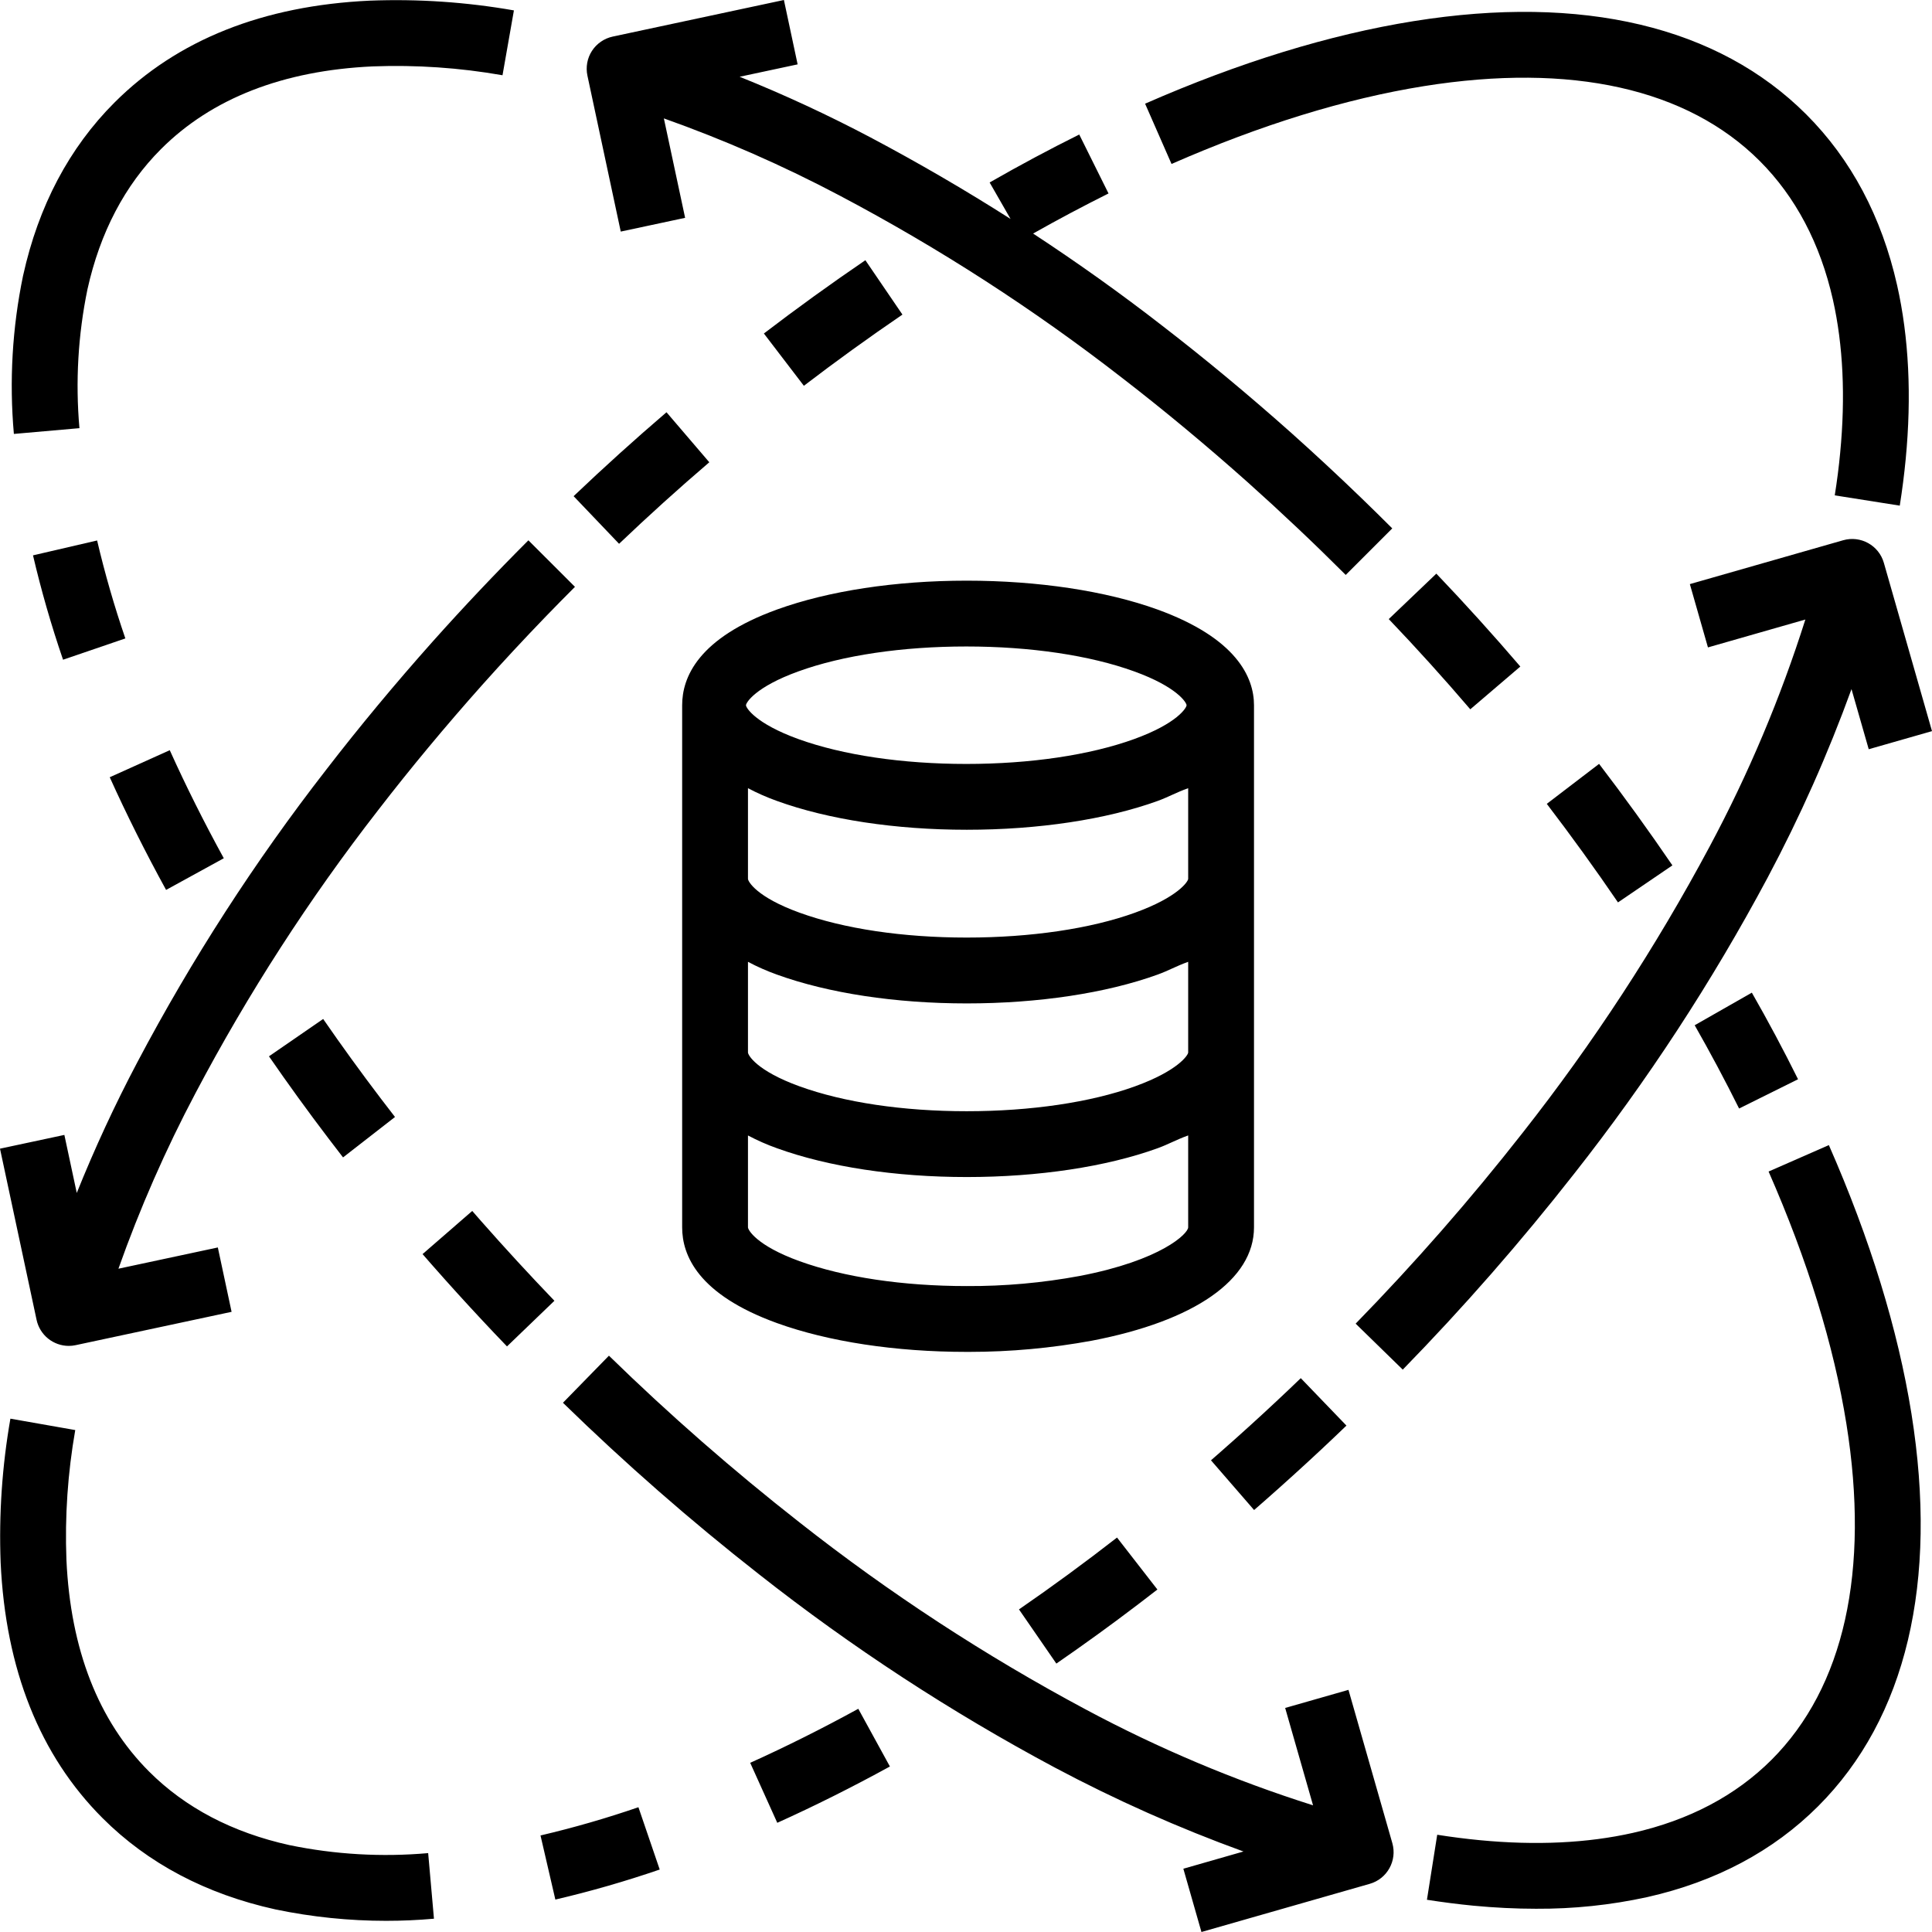
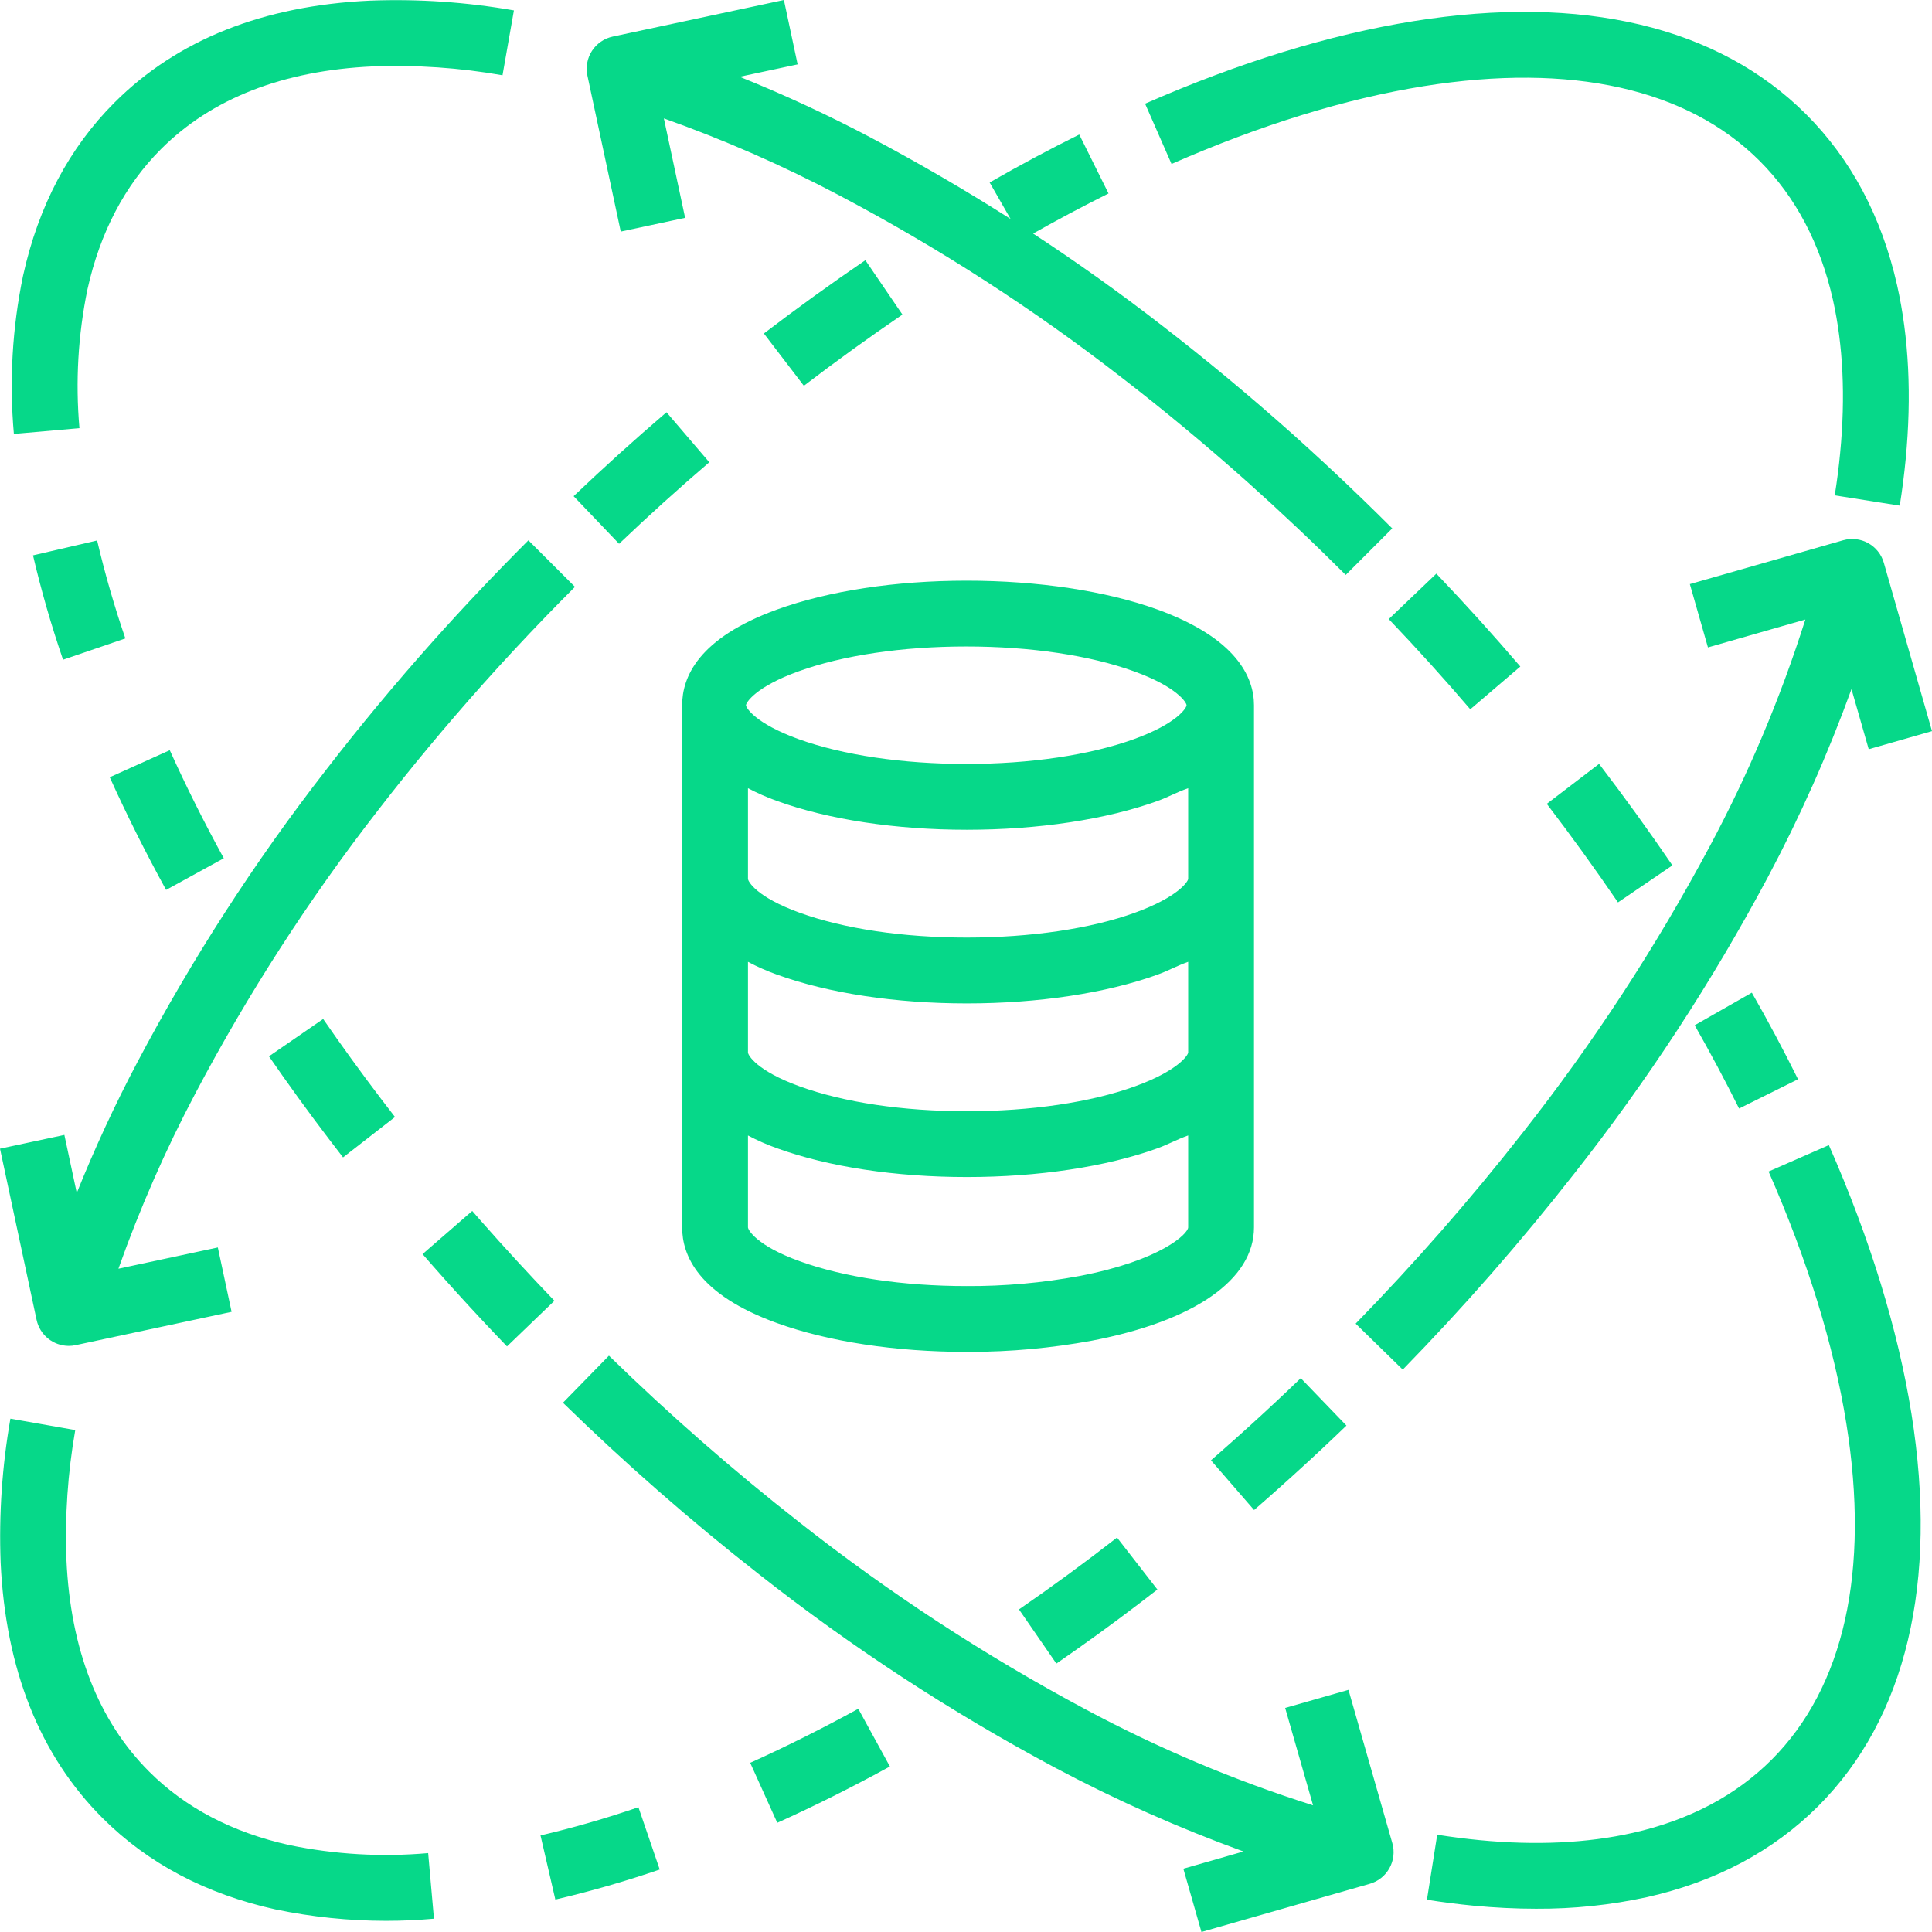
- <svg xmlns="http://www.w3.org/2000/svg" width="60" height="60" viewBox="0 0 60 60">
+ <svg xmlns="http://www.w3.org/2000/svg" fill="#06D889" width="60" height="60" viewBox="0 0 60 60">
  <g clip-path="url(#clip0_1453_801)">
    <path d="M2.467 13.297C2.34 11.855 2.424 10.403 2.716 8.985C3.108 7.22 3.876 5.754 5 4.63C6.576 3.054 8.791 2.19 11.576 2.062C12.925 2.011 14.276 2.103 15.606 2.337L15.96 0.323C14.485 0.064 12.987 -0.037 11.491 0.02C8.172 0.173 5.502 1.237 3.555 3.185C2.15 4.59 1.195 6.395 0.719 8.551C0.718 8.555 0.717 8.559 0.716 8.563C0.381 10.178 0.285 11.834 0.431 13.476L2.467 13.297ZM6.95 26.654C6.334 25.531 5.77 24.402 5.272 23.298L3.408 24.138C3.928 25.29 4.516 26.467 5.158 27.637L6.95 26.654ZM1.025 17.247C1.281 18.342 1.593 19.424 1.958 20.488L3.893 19.827C3.55 18.828 3.257 17.813 3.016 16.785L1.025 17.247ZM14.932 37.912C14.843 37.81 14.755 37.709 14.666 37.607L13.123 38.947C13.214 39.052 13.305 39.156 13.396 39.26C13.922 39.859 14.458 40.449 15.002 41.031C15.248 41.294 15.495 41.555 15.745 41.814L17.218 40.397C16.438 39.585 15.676 38.757 14.932 37.912ZM10.654 35.944L12.267 34.689C12.119 34.498 11.972 34.307 11.826 34.115C11.211 33.306 10.614 32.482 10.036 31.645L8.353 32.805C8.949 33.668 9.564 34.517 10.199 35.352C10.349 35.55 10.501 35.747 10.653 35.944L10.654 35.944ZM17.483 43.564C19.415 45.448 21.447 47.227 23.571 48.89C26.452 51.158 29.527 53.167 32.76 54.894C34.649 55.899 36.606 56.77 38.617 57.5L36.75 58.035L37.312 60L42.539 58.504C43.081 58.349 43.395 57.783 43.24 57.24L41.878 52.48L39.912 53.042L40.778 56.066C38.338 55.294 35.975 54.297 33.719 53.089C30.592 51.418 27.619 49.475 24.834 47.283C22.767 45.664 20.79 43.935 18.911 42.102L17.483 43.564ZM59.361 43.898C58.943 41.291 58.081 38.486 56.797 35.562L54.925 36.383C56.139 39.148 56.952 41.786 57.342 44.221C58.073 48.792 57.27 52.398 55.019 54.65C53.904 55.765 52.454 56.529 50.709 56.922C49.298 57.24 47.698 57.316 45.953 57.148C45.523 57.107 45.079 57.05 44.634 56.98L44.315 58.999C44.8 59.075 45.286 59.137 45.758 59.183C46.423 59.246 47.071 59.278 47.701 59.278C48.863 59.285 50.023 59.164 51.158 58.916C53.286 58.436 55.071 57.487 56.464 56.094C59.198 53.36 60.2 49.143 59.361 43.898H59.361ZM54.405 30.828L52.63 31.84C53.114 32.689 53.574 33.551 54.009 34.426L55.84 33.517C55.388 32.607 54.91 31.71 54.405 30.828ZM49.661 23.723L48.037 24.964C48.801 25.965 49.539 26.985 50.248 28.025L51.938 26.875C51.207 25.803 50.448 24.753 49.661 23.723ZM44.607 17.815L43.129 19.226C43.999 20.137 44.843 21.071 45.661 22.028L47.215 20.7C46.372 19.715 45.502 18.753 44.607 17.815ZM19.278 7.192L21.277 6.765L20.617 3.677C22.493 4.343 24.318 5.144 26.077 6.074C29.163 7.704 32.101 9.6 34.856 11.742C36.155 12.744 37.463 13.832 38.745 14.974C39.787 15.906 40.804 16.867 41.793 17.855L43.238 16.41C42.925 16.097 42.609 15.787 42.291 15.479C41.576 14.788 40.847 14.111 40.106 13.448C38.788 12.274 37.442 11.155 36.108 10.126C34.809 9.116 33.464 8.158 32.084 7.253C32.854 6.818 33.635 6.403 34.426 6.008L33.517 4.178C32.6 4.633 31.663 5.134 30.734 5.667L31.384 6.8C29.968 5.897 28.516 5.053 27.033 4.267C25.712 3.57 24.356 2.941 22.97 2.384L24.771 1.999L24.345 0L19.029 1.136C18.898 1.164 18.773 1.218 18.663 1.294C18.552 1.37 18.457 1.467 18.384 1.58C18.311 1.692 18.261 1.818 18.237 1.95C18.213 2.082 18.215 2.218 18.243 2.349L19.278 7.192ZM0.323 44.058C0.065 45.533 -0.037 47.031 0.02 48.527C0.173 51.846 1.237 54.516 3.185 56.463C4.591 57.869 6.397 58.823 8.551 59.298C8.556 59.299 8.56 59.3 8.565 59.301C9.692 59.535 10.84 59.653 11.991 59.653C12.486 59.653 12.982 59.631 13.477 59.587L13.297 57.55C11.856 57.678 10.403 57.594 8.986 57.301C7.22 56.91 5.755 56.142 4.631 55.018C3.055 53.442 2.19 51.226 2.063 48.442C2.011 47.092 2.104 45.742 2.337 44.412L0.323 44.058ZM24.139 56.609C25.291 56.09 26.468 55.501 27.637 54.86L26.655 53.068C25.532 53.683 24.403 54.248 23.298 54.746L24.139 56.609ZM17.247 58.993C18.343 58.737 19.424 58.425 20.488 58.06L19.827 56.125C18.829 56.468 17.814 56.761 16.786 57.002L17.247 58.993ZM37.608 45.351L38.947 46.895C39.052 46.804 39.157 46.713 39.261 46.621C39.859 46.095 40.45 45.56 41.032 45.016C41.295 44.77 41.556 44.522 41.815 44.273L40.397 42.8C40.145 43.043 39.891 43.284 39.635 43.523C39.069 44.053 38.494 44.574 37.912 45.085C37.811 45.174 37.709 45.263 37.608 45.351Z" />
    <path d="M31.645 49.981L32.806 51.664C33.669 51.069 34.518 50.454 35.352 49.819C35.55 49.668 35.748 49.517 35.944 49.364L34.69 47.75C33.697 48.523 32.682 49.267 31.646 49.981H31.645ZM44.221 2.675C48.792 1.945 52.398 2.748 54.65 4.999C55.764 6.114 56.529 7.564 56.923 9.309C57.24 10.72 57.316 12.32 57.148 14.065C57.108 14.494 57.051 14.938 56.98 15.384L58.999 15.703C59.076 15.216 59.138 14.731 59.183 14.26C59.371 12.3 59.282 10.483 58.917 8.86C58.437 6.732 57.488 4.946 56.095 3.553C53.361 0.819 49.143 -0.183 43.899 0.657C41.292 1.074 38.487 1.937 35.562 3.22L36.383 5.092C39.149 3.878 41.786 3.065 44.221 2.675V2.675ZM22.028 14.356L20.699 12.803C19.714 13.646 18.753 14.515 17.814 15.409L19.226 16.888C20.137 16.019 21.071 15.175 22.028 14.356ZM28.026 9.77L26.875 8.081C25.804 8.811 24.753 9.57 23.723 10.357L24.965 11.981C25.965 11.216 26.986 10.479 28.026 9.77L28.026 9.77ZM58.505 17.48C58.35 16.937 57.784 16.623 57.241 16.778L52.48 18.14L53.042 20.106L56.067 19.24C55.294 21.68 54.297 24.044 53.089 26.3C51.418 29.426 49.475 32.4 47.283 35.185C45.664 37.251 43.934 39.228 42.101 41.107L43.564 42.535C45.448 40.604 47.226 38.572 48.89 36.447C51.158 33.567 53.167 30.492 54.894 27.258C55.899 25.37 56.77 23.413 57.5 21.401L58.035 23.268L60 22.706L58.505 17.48ZM2.136 41.798C2.207 41.798 2.279 41.791 2.35 41.775L7.192 40.74L6.765 38.741L3.678 39.401C4.343 37.525 5.144 35.7 6.075 33.941C7.704 30.855 9.6 27.917 11.742 25.162C12.744 23.863 13.832 22.555 14.974 21.273C15.618 20.552 16.277 19.843 16.949 19.147C17.249 18.837 17.551 18.53 17.856 18.225L16.41 16.78C15.394 17.796 14.406 18.84 13.448 19.912C12.273 21.23 11.155 22.576 10.126 23.91C7.912 26.758 5.952 29.795 4.267 32.985C3.569 34.306 2.941 35.662 2.384 37.048L1.999 35.246L0 35.673L1.136 40.989C1.185 41.218 1.311 41.423 1.493 41.57C1.675 41.717 1.902 41.798 2.136 41.798ZM21.185 21.902V38.116C21.185 38.981 21.67 40.199 24.131 41.09C25.725 41.666 27.808 41.984 30.02 41.984H30.1C31.378 41.984 32.653 41.867 33.91 41.636C37.096 41.025 38.944 39.742 38.944 38.116V21.902C38.944 21.036 38.403 19.819 35.941 18.927C34.347 18.351 32.236 18.033 30.021 18.033C27.805 18.033 25.731 18.351 24.137 18.927C21.676 19.818 21.185 21.036 21.185 21.902ZM33.527 39.627C32.371 39.841 31.197 39.946 30.021 39.94C28.036 39.94 26.209 39.665 24.833 39.168C23.487 38.681 23.229 38.192 23.229 38.116V35.263C23.52 35.417 23.821 35.55 24.131 35.66C25.725 36.237 27.808 36.554 30.025 36.554C32.241 36.554 34.356 36.237 35.95 35.66C36.299 35.533 36.516 35.4 36.9 35.262V38.116C36.9 38.307 36.072 39.139 33.527 39.627V39.627ZM36.9 32.686C36.9 32.763 36.592 33.251 35.246 33.738C33.87 34.236 32.007 34.51 30.021 34.51C28.036 34.51 26.209 34.236 24.833 33.738C23.487 33.251 23.229 32.762 23.229 32.686V29.87C23.52 30.025 23.821 30.157 24.131 30.268C25.725 30.844 27.808 31.162 30.025 31.162C32.241 31.162 34.356 30.844 35.95 30.267C36.299 30.141 36.516 30.008 36.9 29.87L36.9 32.686ZM35.246 28.345C33.87 28.843 32.007 29.117 30.021 29.117C28.036 29.117 26.209 28.843 24.833 28.345C23.487 27.858 23.229 27.37 23.229 27.294V24.478C23.52 24.632 23.821 24.764 24.131 24.875C25.725 25.452 27.808 25.769 30.025 25.769C32.241 25.769 34.356 25.451 35.95 24.875C36.299 24.748 36.516 24.615 36.9 24.478V27.294C36.9 27.37 36.592 27.858 35.246 28.345ZM24.796 20.85C26.172 20.351 28.024 20.077 30.009 20.077C31.993 20.077 33.845 20.351 35.221 20.85C36.567 21.337 36.85 21.825 36.85 21.902C36.85 21.977 36.567 22.465 35.221 22.953C33.845 23.451 31.993 23.725 30.009 23.725C28.024 23.725 26.172 23.45 24.796 22.953C23.45 22.465 23.167 21.977 23.167 21.902C23.167 21.825 23.45 21.337 24.796 20.85H24.796Z" />
  </g>
</svg>
